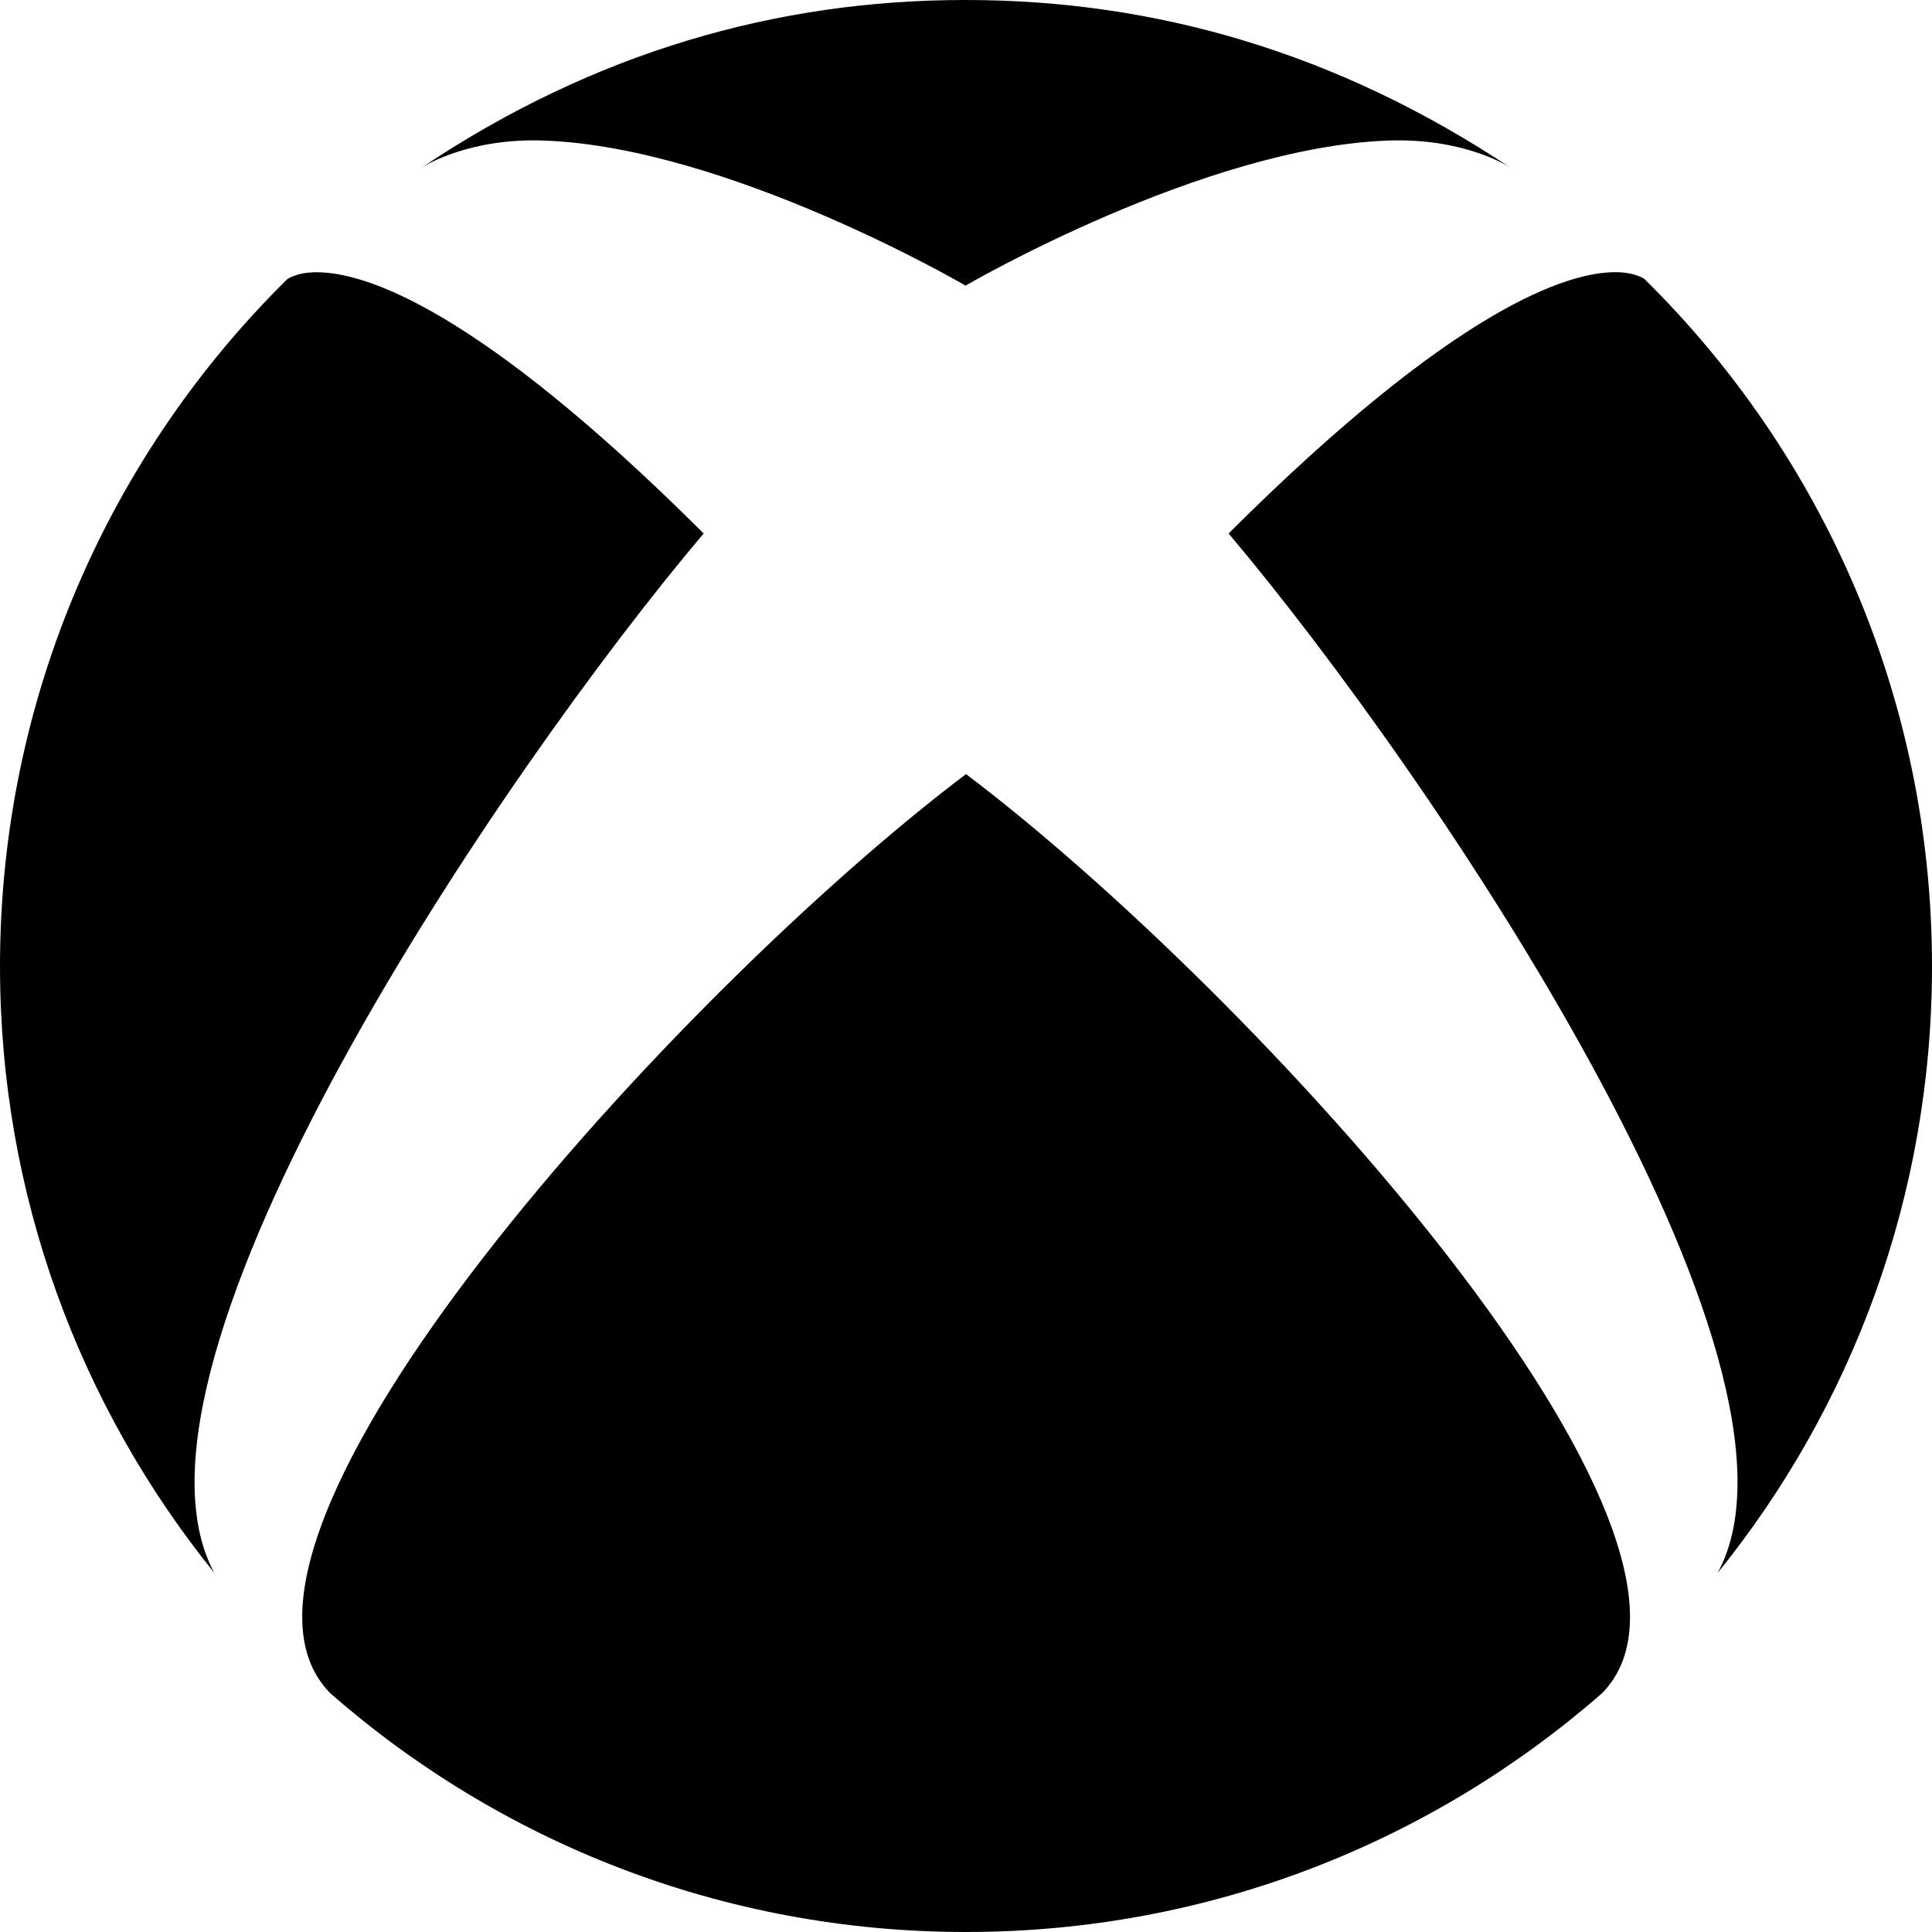
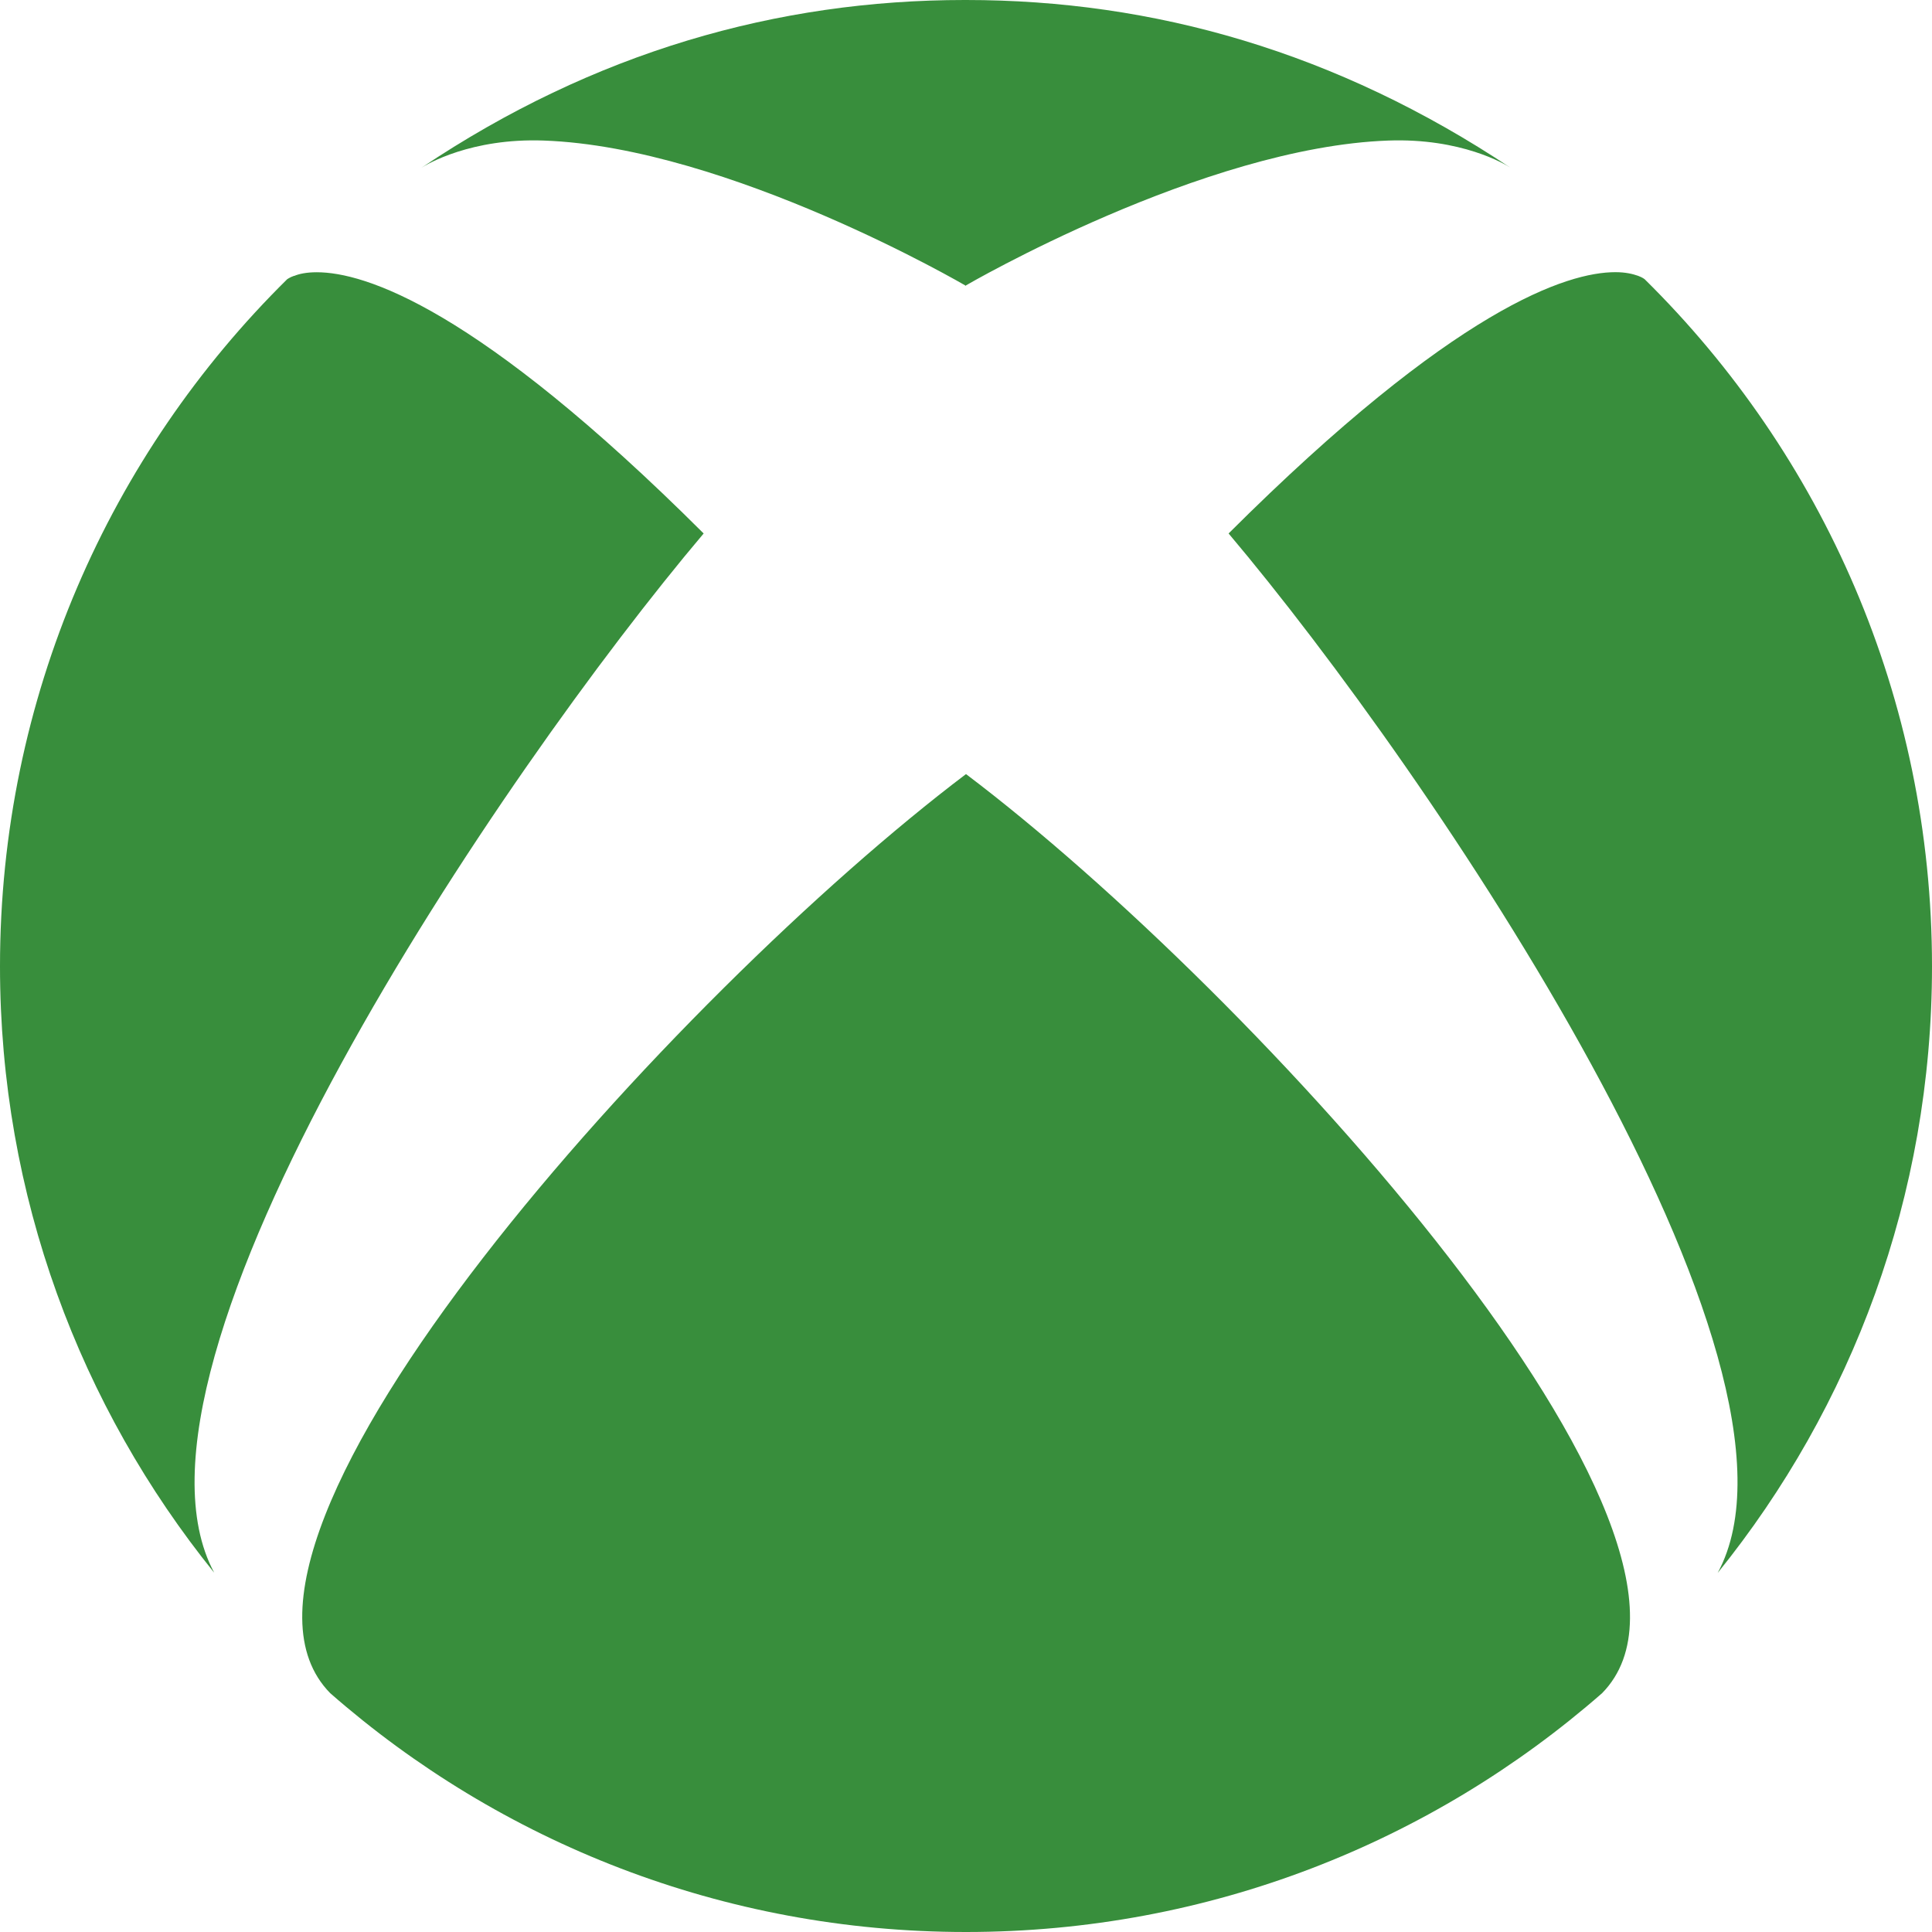
- <svg xmlns="http://www.w3.org/2000/svg" aria-labelledby="simpleicons-xbox-icon" role="img" viewBox="0 0 24 24">
-   <path d="M4.102 21.033C6.211 22.881 8.977 24 12 24c3.026 0 5.789-1.119 7.902-2.967 1.877-1.912-4.316-8.709-7.902-11.417-3.582 2.708-9.779 9.505-7.898 11.417zm11.16-14.406c2.5 2.961 7.484 10.313 6.076 12.912C23.002 17.48 24 14.861 24 12.004c0-3.34-1.365-6.362-3.57-8.536 0 0-.027-.022-.082-.042-.063-.022-.152-.045-.281-.045-.592 0-1.985.434-4.805 3.246zM3.654 3.426c-.057.02-.082.041-.086.042C1.365 5.642 0 8.664 0 12.004c0 2.854.998 5.473 2.661 7.533-1.401-2.605 3.579-9.951 6.08-12.91-2.82-2.813-4.216-3.245-4.806-3.245-.131 0-.223.021-.281.046v-.002zM12 3.551S9.055 1.828 6.755 1.746c-.903-.033-1.454.295-1.521.339C7.379.646 9.659 0 11.984 0H12c2.334 0 4.605.646 6.766 2.085-.068-.046-.615-.372-1.52-.339C14.946 1.828 12 3.545 12 3.545v.006z" />
+ <svg xmlns="http://www.w3.org/2000/svg" style="isolation:isolate" viewBox="0 0 24 24" width="24" height="24">
+   <path d=" M 4.102 21.033 C 6.211 22.881 8.977 24 12 24 C 15.026 24 17.789 22.881 19.902 21.033 C 21.779 19.121 15.586 12.324 12 9.616 C 8.418 12.324 2.221 19.121 4.102 21.033 Z  M 15.262 6.627 C 17.762 9.588 22.746 16.94 21.338 19.539 C 23.002 17.48 24 14.861 24 12.004 C 24 8.664 22.635 5.642 20.43 3.468 C 20.43 3.468 20.403 3.446 20.348 3.426 C 20.285 3.404 20.196 3.381 20.067 3.381 C 19.475 3.381 18.082 3.815 15.262 6.627 Z  M 3.654 3.426 C 3.597 3.446 3.572 3.467 3.568 3.468 C 1.365 5.642 0 8.664 0 12.004 C 0 14.858 0.998 17.477 2.661 19.537 C 1.26 16.932 6.24 9.586 8.741 6.627 C 5.921 3.814 4.525 3.382 3.935 3.382 C 3.804 3.382 3.712 3.403 3.654 3.428 L 3.654 3.426 L 3.654 3.426 L 3.654 3.426 Z  M 12 3.551 C 12 3.551 9.055 1.828 6.755 1.746 C 5.852 1.713 5.301 2.041 5.234 2.085 C 7.379 0.646 9.659 0 11.984 0 L 12 0 C 14.334 0 16.605 0.646 18.766 2.085 C 18.698 2.039 18.151 1.713 17.246 1.746 C 14.946 1.828 12 3.545 12 3.545 L 12 3.551 L 12 3.551 L 12 3.551 Z " fill="rgb(56,142,60)" />
</svg>
